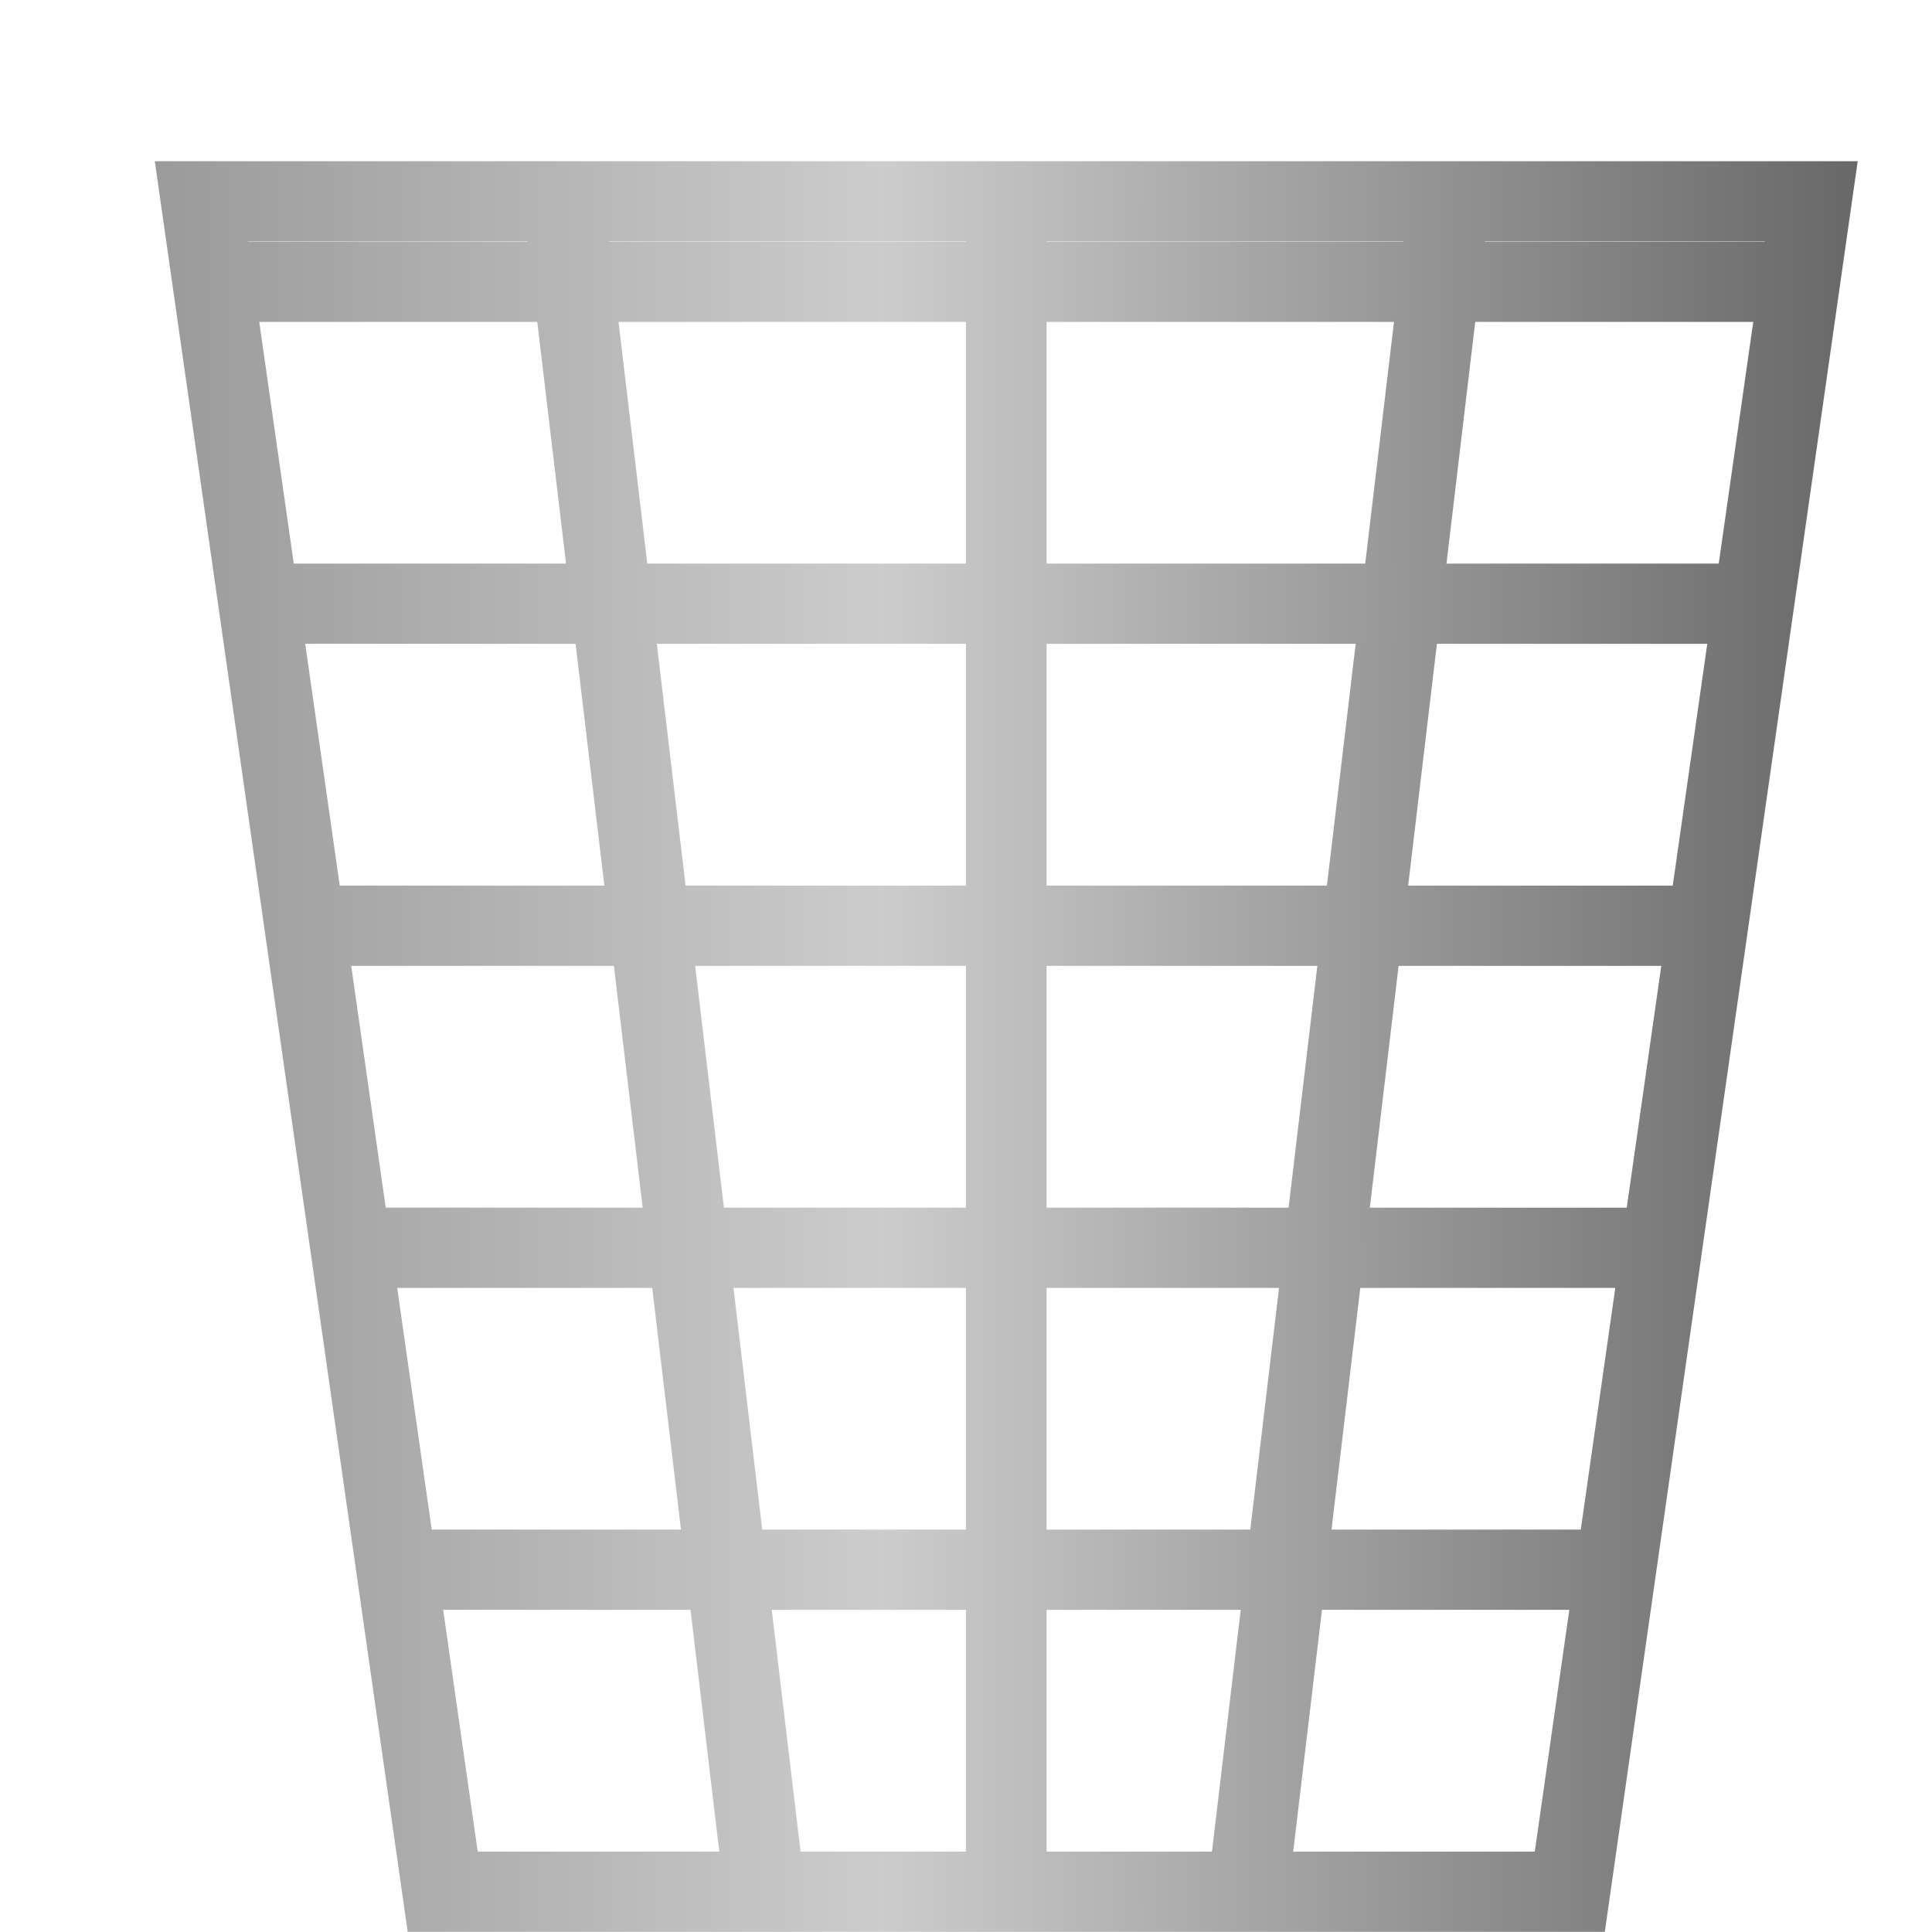
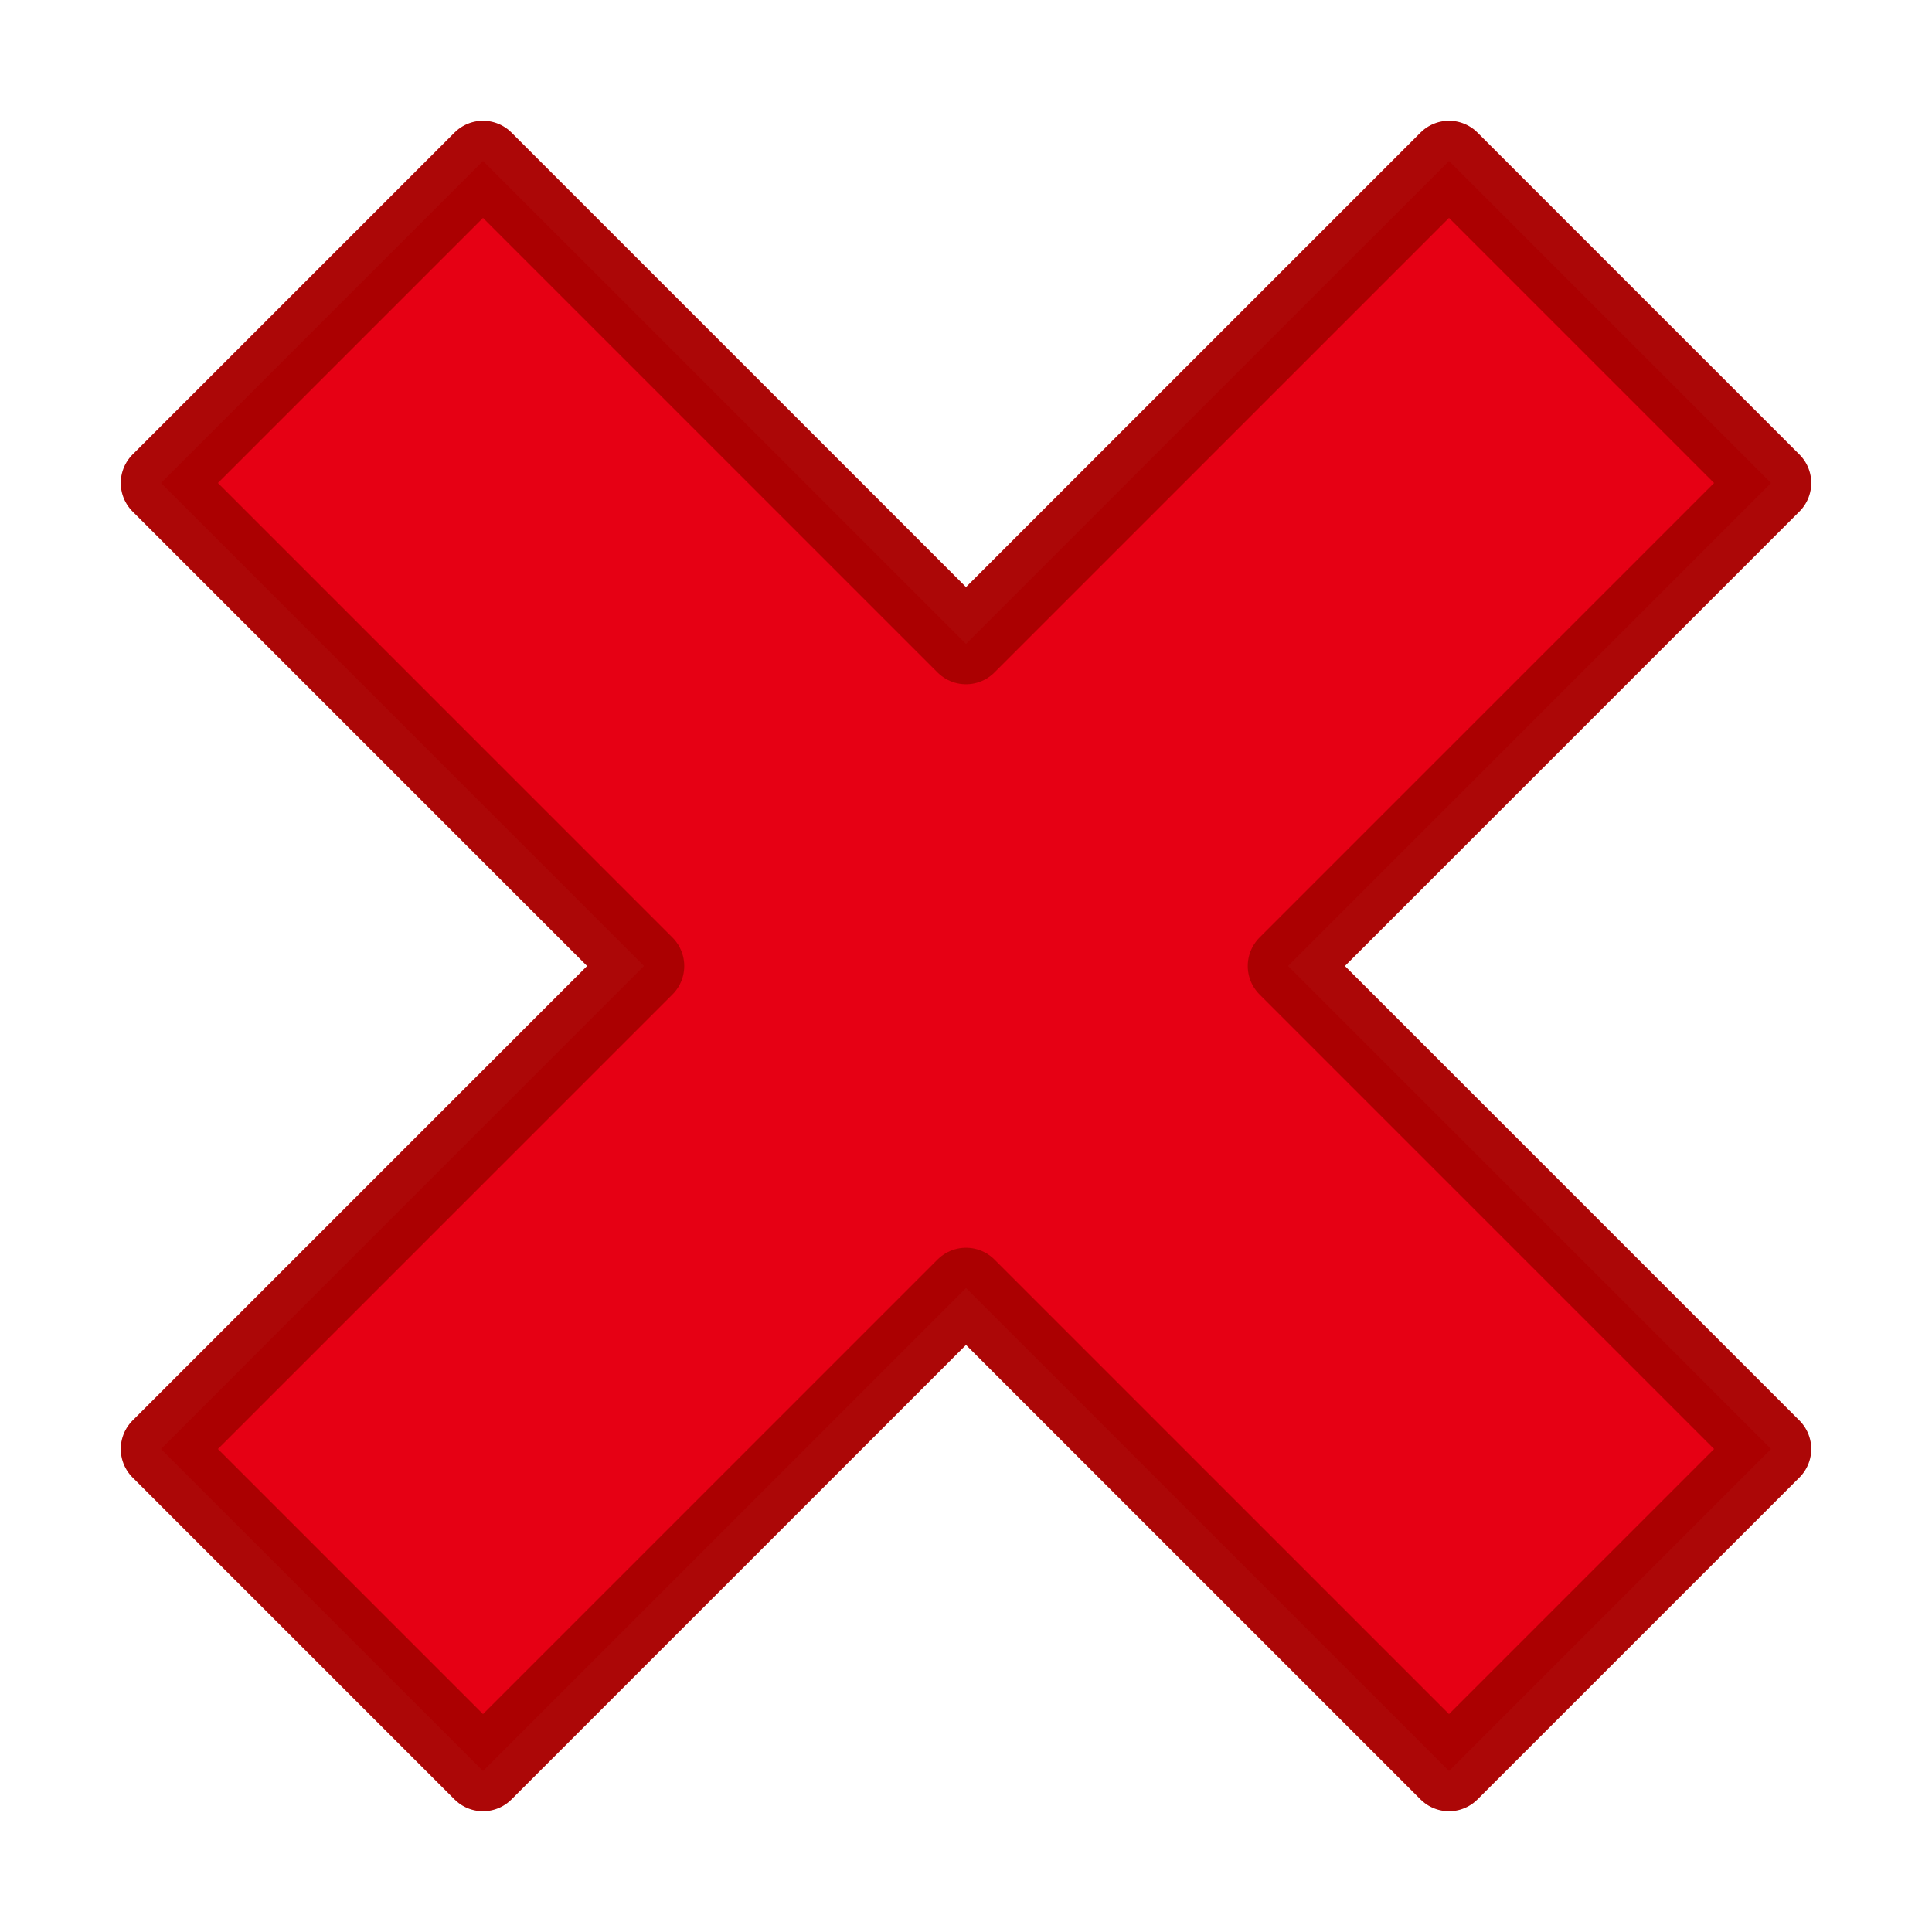
- <svg xmlns="http://www.w3.org/2000/svg" xmlns:xlink="http://www.w3.org/1999/xlink" width="24" height="24" id="svg2" version="1.0">
-   <defs id="defs4">
-     <linearGradient id="linearGradient938">
-       <stop id="stop934" offset="0" style="stop-color:#999999;stop-opacity:1" />
-       <stop style="stop-color:#cccccc;stop-opacity:1" offset="0.429" id="stop942" />
-       <stop id="stop936" offset="1" style="stop-color:#666666;stop-opacity:1" />
-     </linearGradient>
-     <linearGradient gradientUnits="userSpaceOnUse" y2="9" x2="15" y1="9" x1="1" id="linearGradient940" xlink:href="#linearGradient938" />
-     <linearGradient xlink:href="#linearGradient938" id="linearGradient850" gradientUnits="userSpaceOnUse" x1="1" y1="9" x2="15" y2="9" />
-     <linearGradient xlink:href="#linearGradient938" id="linearGradient852" gradientUnits="userSpaceOnUse" x1="1" y1="9" x2="15" y2="9" />
-     <linearGradient xlink:href="#linearGradient938" id="linearGradient854" gradientUnits="userSpaceOnUse" x1="1" y1="9" x2="15" y2="9" />
-     <linearGradient xlink:href="#linearGradient938" id="linearGradient856" gradientUnits="userSpaceOnUse" x1="1" y1="9" x2="15" y2="9" />
-     <linearGradient xlink:href="#linearGradient938" id="linearGradient858" gradientUnits="userSpaceOnUse" x1="1" y1="9" x2="15" y2="9" />
-     <linearGradient xlink:href="#linearGradient938" id="linearGradient860" gradientUnits="userSpaceOnUse" x1="1" y1="9" x2="15" y2="9" />
-     <linearGradient xlink:href="#linearGradient938" id="linearGradient862" gradientUnits="userSpaceOnUse" x1="1" y1="9" x2="15" y2="9" />
-     <linearGradient xlink:href="#linearGradient938" id="linearGradient864" gradientUnits="userSpaceOnUse" x1="1" y1="9" x2="15" y2="9" />
-   </defs>
+ <svg xmlns="http://www.w3.org/2000/svg" width="24" height="24" id="svg2" version="1.0">
+   <defs id="defs4" />
  <g id="layer1" transform="translate(0,-24)">
-     <g id="layer1-6" transform="matrix(1.544347,0,0,1.535714,0.145228,23.69643)" style="stroke-width:0.649">
-       <g style="fill-opacity:1;stroke:url(#linearGradient940);stroke-width:0.649" id="g879">
-         <path id="path863" d="M 1.525,1.826 H 14.475 L 12.533,15.5 H 3.467 Z" style="fill:none;fill-opacity:1;fill-rule:evenodd;stroke:url(#linearGradient850);stroke-width:0.649px;stroke-linecap:butt;stroke-linejoin:miter;stroke-opacity:1" />
-         <path id="path865" d="M 3.144,12.895 H 12.856" style="fill:none;fill-opacity:1;fill-rule:evenodd;stroke:url(#linearGradient852);stroke-width:0.649px;stroke-linecap:butt;stroke-linejoin:miter;stroke-opacity:1" />
-         <path id="path867" d="M 2.82,10.291 H 13.18" style="fill:none;fill-opacity:1;fill-rule:evenodd;stroke:url(#linearGradient854);stroke-width:0.649px;stroke-linecap:butt;stroke-linejoin:miter;stroke-opacity:1" />
-         <path id="path869" d="M 2.496,7.686 H 13.504" style="fill:none;fill-opacity:1;fill-rule:evenodd;stroke:url(#linearGradient856);stroke-width:0.649px;stroke-linecap:butt;stroke-linejoin:miter;stroke-opacity:1" />
-         <path id="path871" d="M 1.849,2.477 H 14.151" style="fill:none;fill-opacity:1;fill-rule:evenodd;stroke:url(#linearGradient858);stroke-width:0.649px;stroke-linecap:butt;stroke-linejoin:miter;stroke-opacity:1" />
-         <path id="path873" d="M 6.057,15.5 4.439,1.826" style="fill:none;fill-opacity:1;fill-rule:evenodd;stroke:url(#linearGradient860);stroke-width:0.649px;stroke-linecap:butt;stroke-linejoin:miter;stroke-opacity:1" />
-         <path id="path875" d="M 9.943,15.5 11.561,1.826" style="fill:none;fill-opacity:1;fill-rule:evenodd;stroke:url(#linearGradient862);stroke-width:0.649px;stroke-linecap:butt;stroke-linejoin:miter;stroke-opacity:1" />
-         <path id="path877" d="M 8,15.5 V 1.826" style="fill:none;fill-opacity:1;fill-rule:evenodd;stroke:url(#linearGradient864);stroke-width:0.649px;stroke-linecap:butt;stroke-linejoin:miter;stroke-opacity:1" />
-         <path style="fill:none;fill-opacity:1;fill-rule:evenodd;stroke:url(#linearGradient858);stroke-width:0.649px;stroke-linecap:butt;stroke-linejoin:miter;stroke-opacity:1" d="M 2.172,5.081 H 13.828" id="path866" />
-       </g>
+     <g id="layer1-1" transform="matrix(1.53846,0,0,1.53846,-0.3076792,23.69232)" style="stroke-width:0.65">
+       <path id="path826" d="M 4.1,1.5 8,5.4 11.9,1.5 14.5,4.1 10.6,8 14.5,11.9 11.9,14.5 8,10.6 4.1,14.5 1.5,11.9 5.4,8 1.5,4.1 Z" style="fill:#e60014;fill-opacity:1;fill-rule:evenodd;stroke:#aa0000;stroke-width:0.65px;stroke-linecap:butt;stroke-linejoin:round;stroke-opacity:0.969" />
    </g>
  </g>
</svg>
